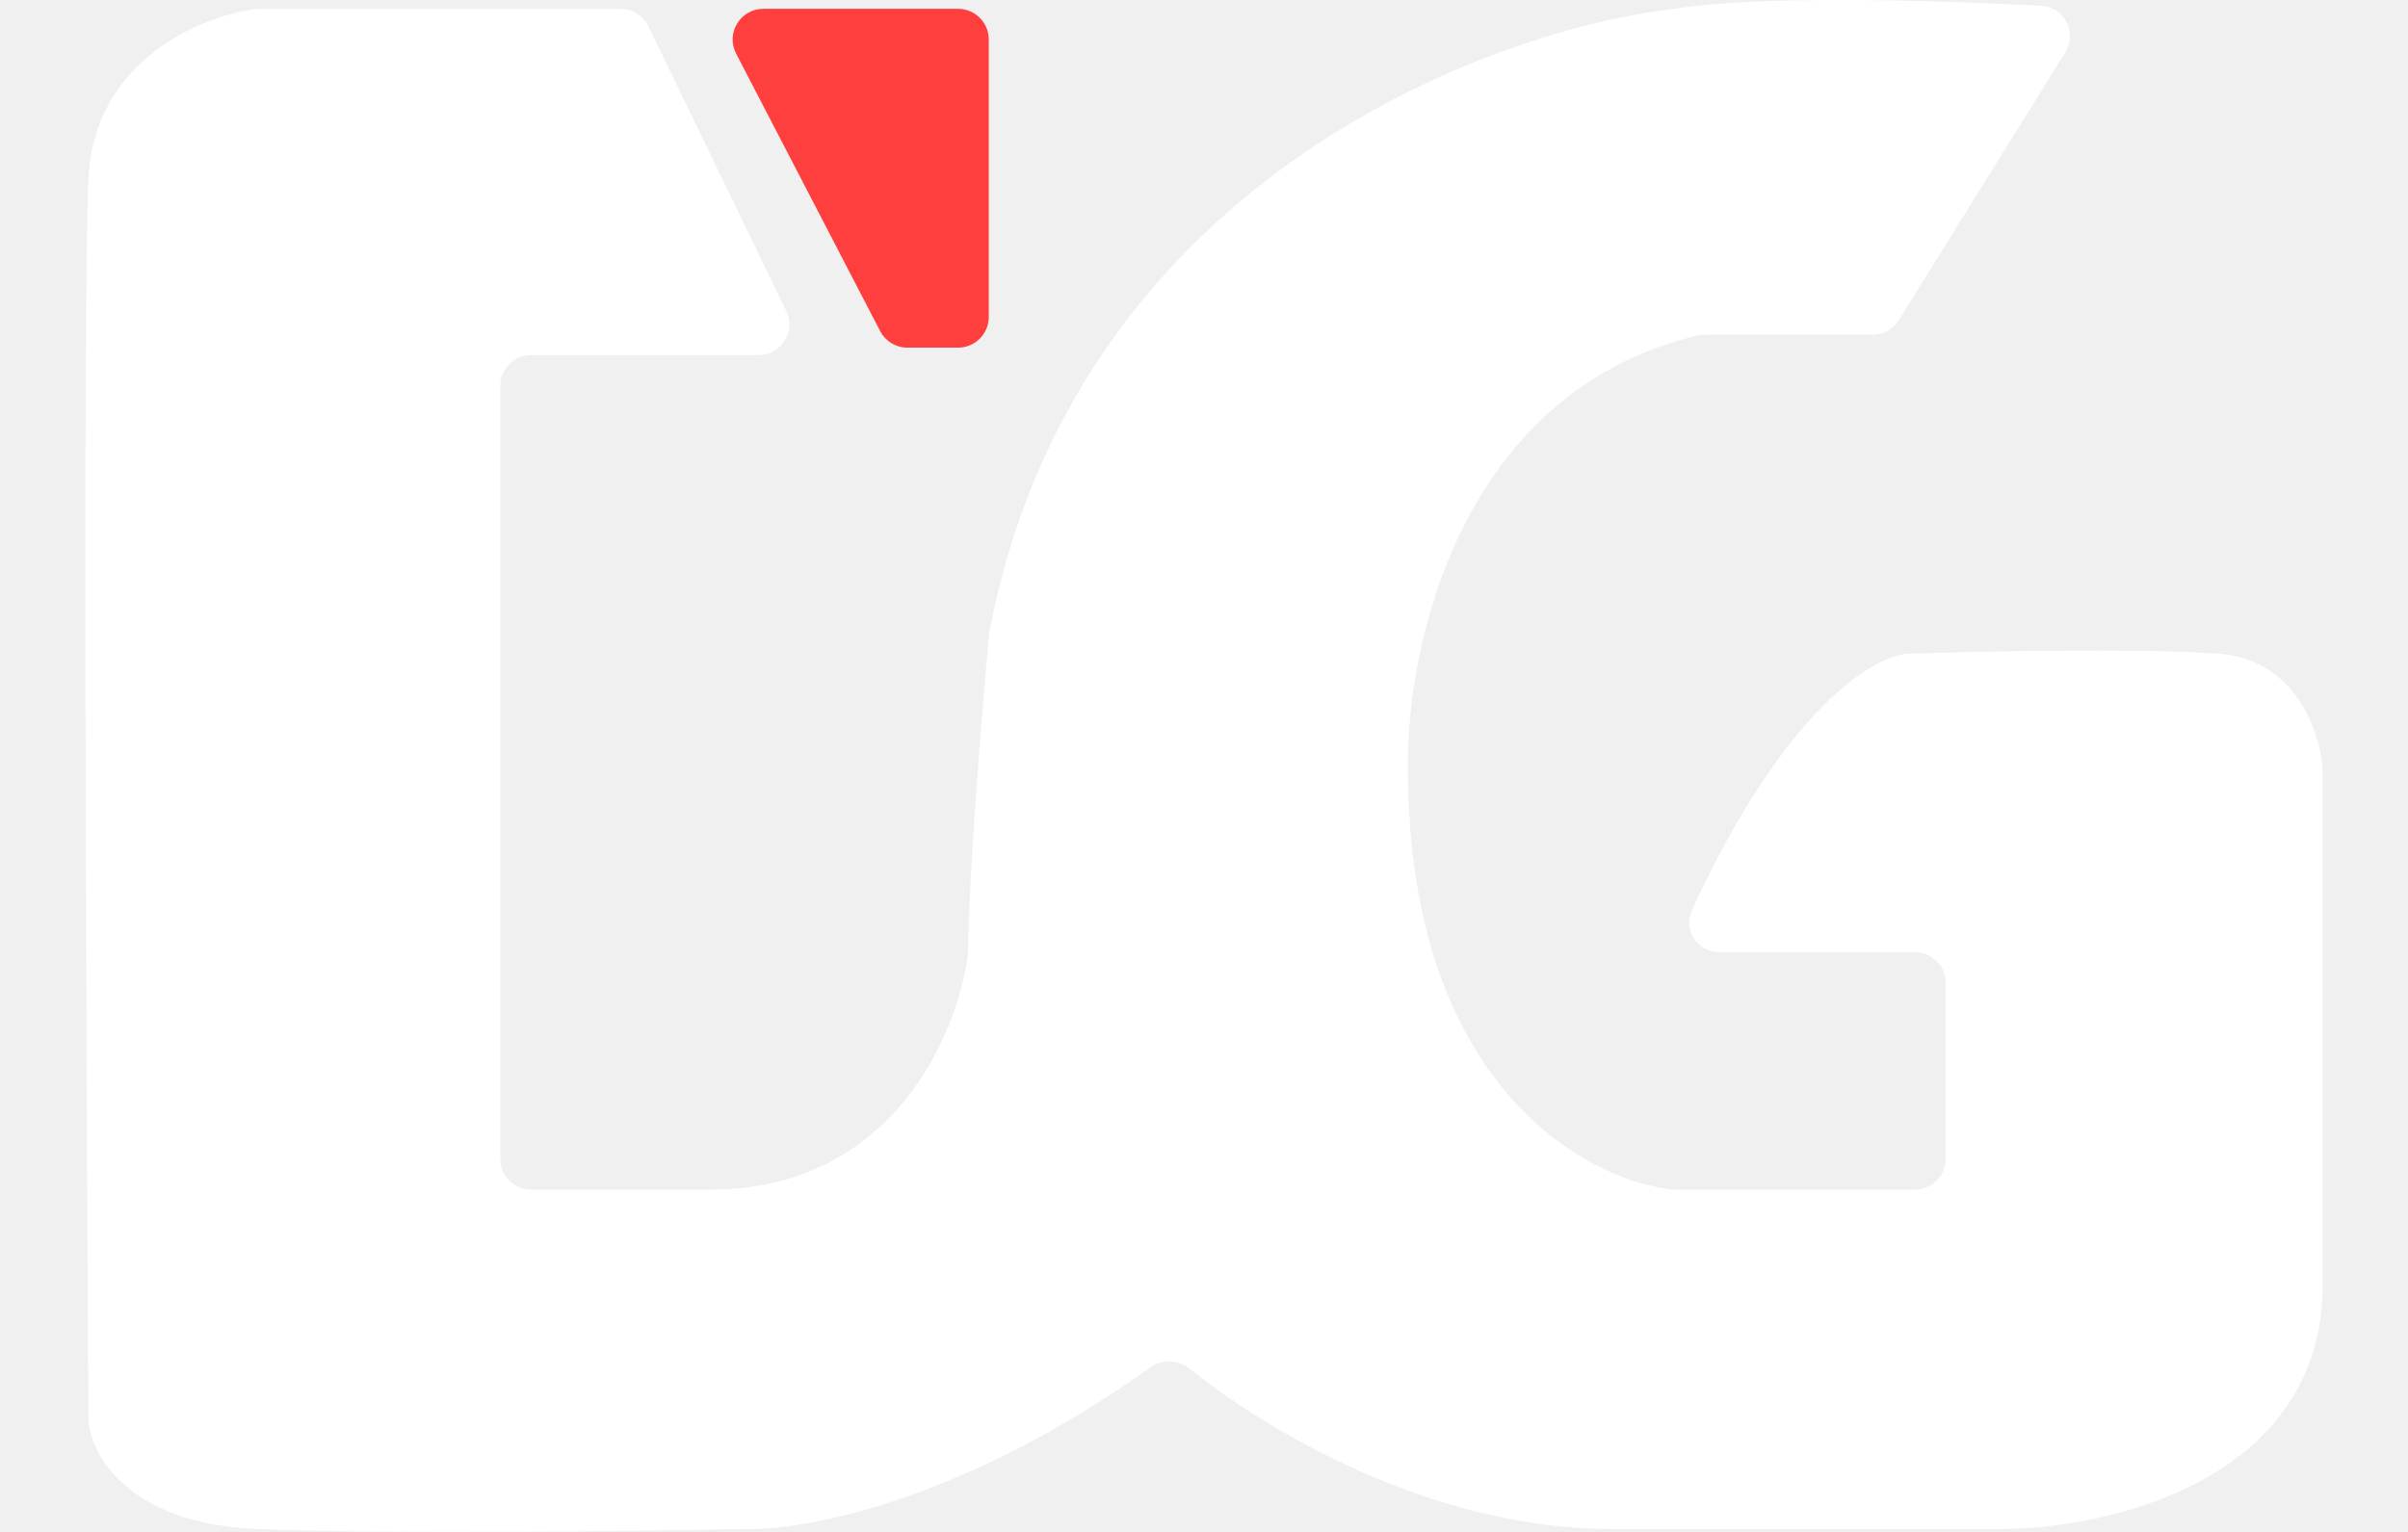
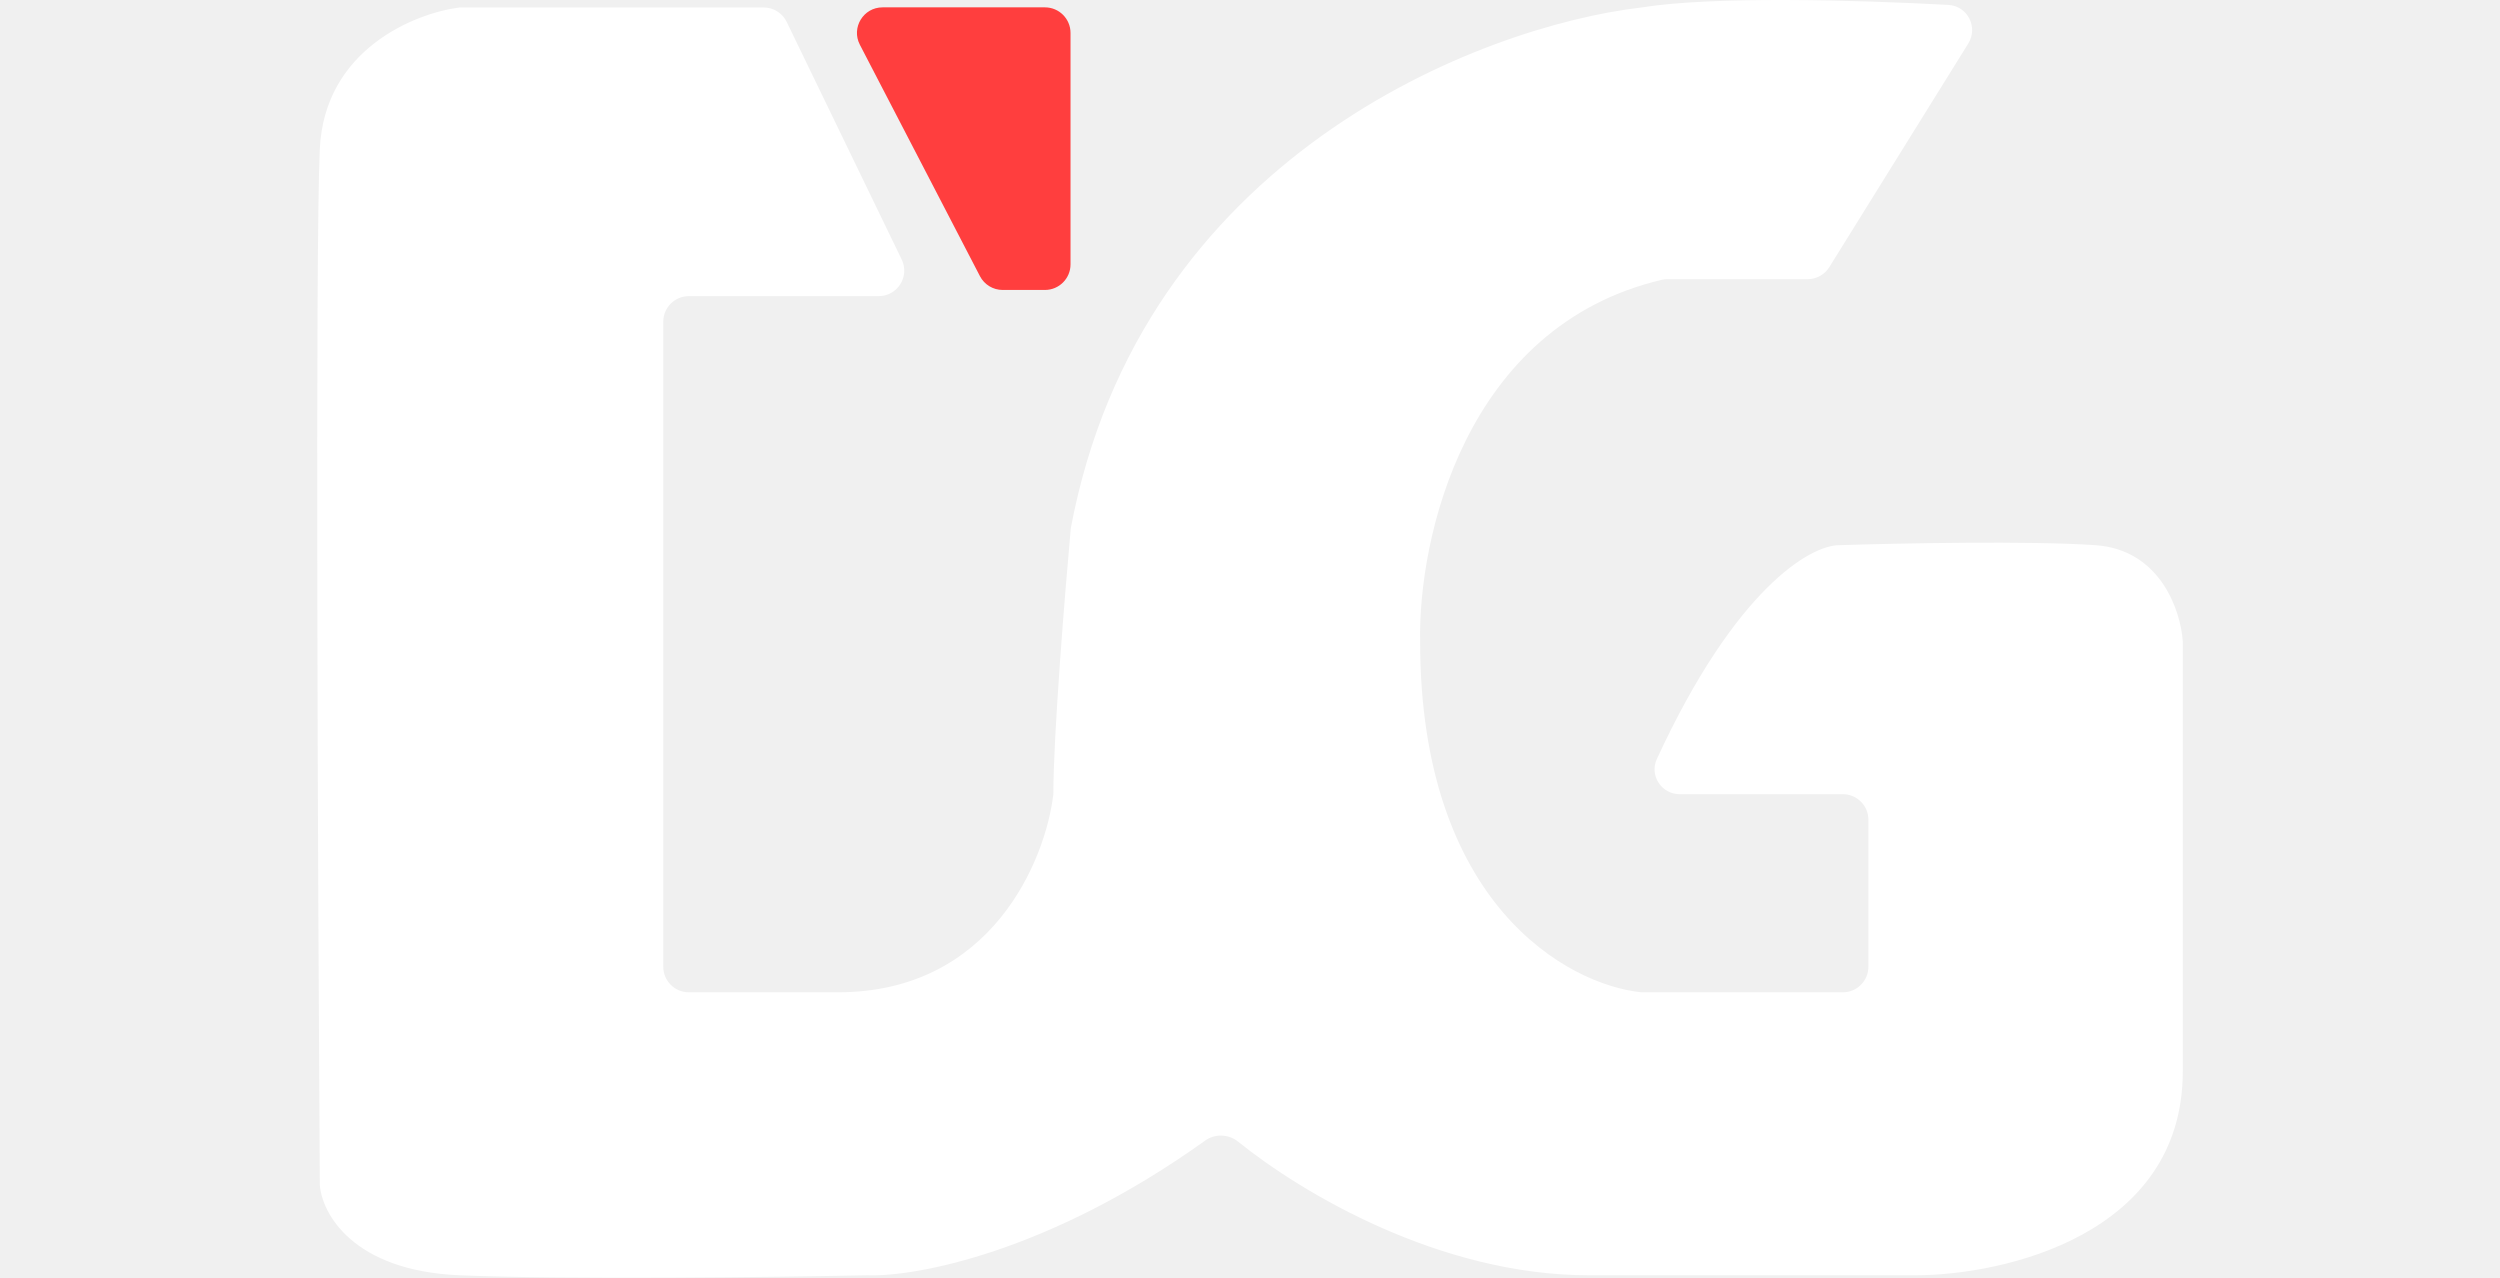
- <svg xmlns="http://www.w3.org/2000/svg" width="55" height="35" viewBox="0 0 73 50" fill="none">
+ <svg xmlns="http://www.w3.org/2000/svg" width="45" height="23" viewBox="0 0 73 50" fill="none">
  <path d="M18.371 0.858L22.87 10.153C23.192 10.817 22.708 11.588 21.97 11.588H14.541C13.989 11.588 13.541 12.036 13.541 12.588V37.829C13.541 38.381 13.989 38.829 14.541 38.829H20.376C26.39 38.829 28.501 33.661 28.805 31.077C28.805 28.774 29.26 23.178 29.488 20.669C32.222 6.14 45.511 1.032 51.814 0.293C54.608 -0.159 60.246 -0.001 63.826 0.192C64.579 0.233 65.003 1.064 64.606 1.704L59.169 10.452C58.987 10.745 58.666 10.924 58.32 10.924H52.837C52.762 10.924 52.687 10.932 52.614 10.949C44.871 12.775 43.081 21.13 43.157 25.098C43.157 35.374 48.928 38.533 51.814 38.829H59.698C60.251 38.829 60.698 38.381 60.698 37.829V32.077C60.698 31.525 60.251 31.077 59.698 31.077H53.319C52.604 31.077 52.121 30.349 52.421 29.699C55.488 23.049 58.419 21.333 59.559 21.333C61.837 21.259 67.031 21.156 69.583 21.333C72.134 21.51 72.924 23.917 73 25.098V41.929C73 48.308 66.014 49.902 62.521 49.902H49.763C43.931 49.902 38.543 46.693 36.037 44.676C35.665 44.376 35.135 44.353 34.746 44.631C28.65 48.999 23.42 49.973 21.515 49.902C17.946 49.976 9.76 50.079 5.568 49.902C1.376 49.725 0.177 47.466 0.101 46.359C0.025 34.473 -0.082 9.728 0.101 5.83C0.283 1.932 3.822 0.515 5.568 0.293H17.471C17.854 0.293 18.204 0.513 18.371 0.858Z" fill="white" />
  <path d="M25.933 10.807L21.233 1.749C20.888 1.083 21.371 0.288 22.121 0.288H28.477C29.029 0.288 29.477 0.736 29.477 1.288V10.346C29.477 10.898 29.029 11.346 28.477 11.346H26.82C26.447 11.346 26.105 11.138 25.933 10.807Z" fill="#FF3E3E" />
</svg>
